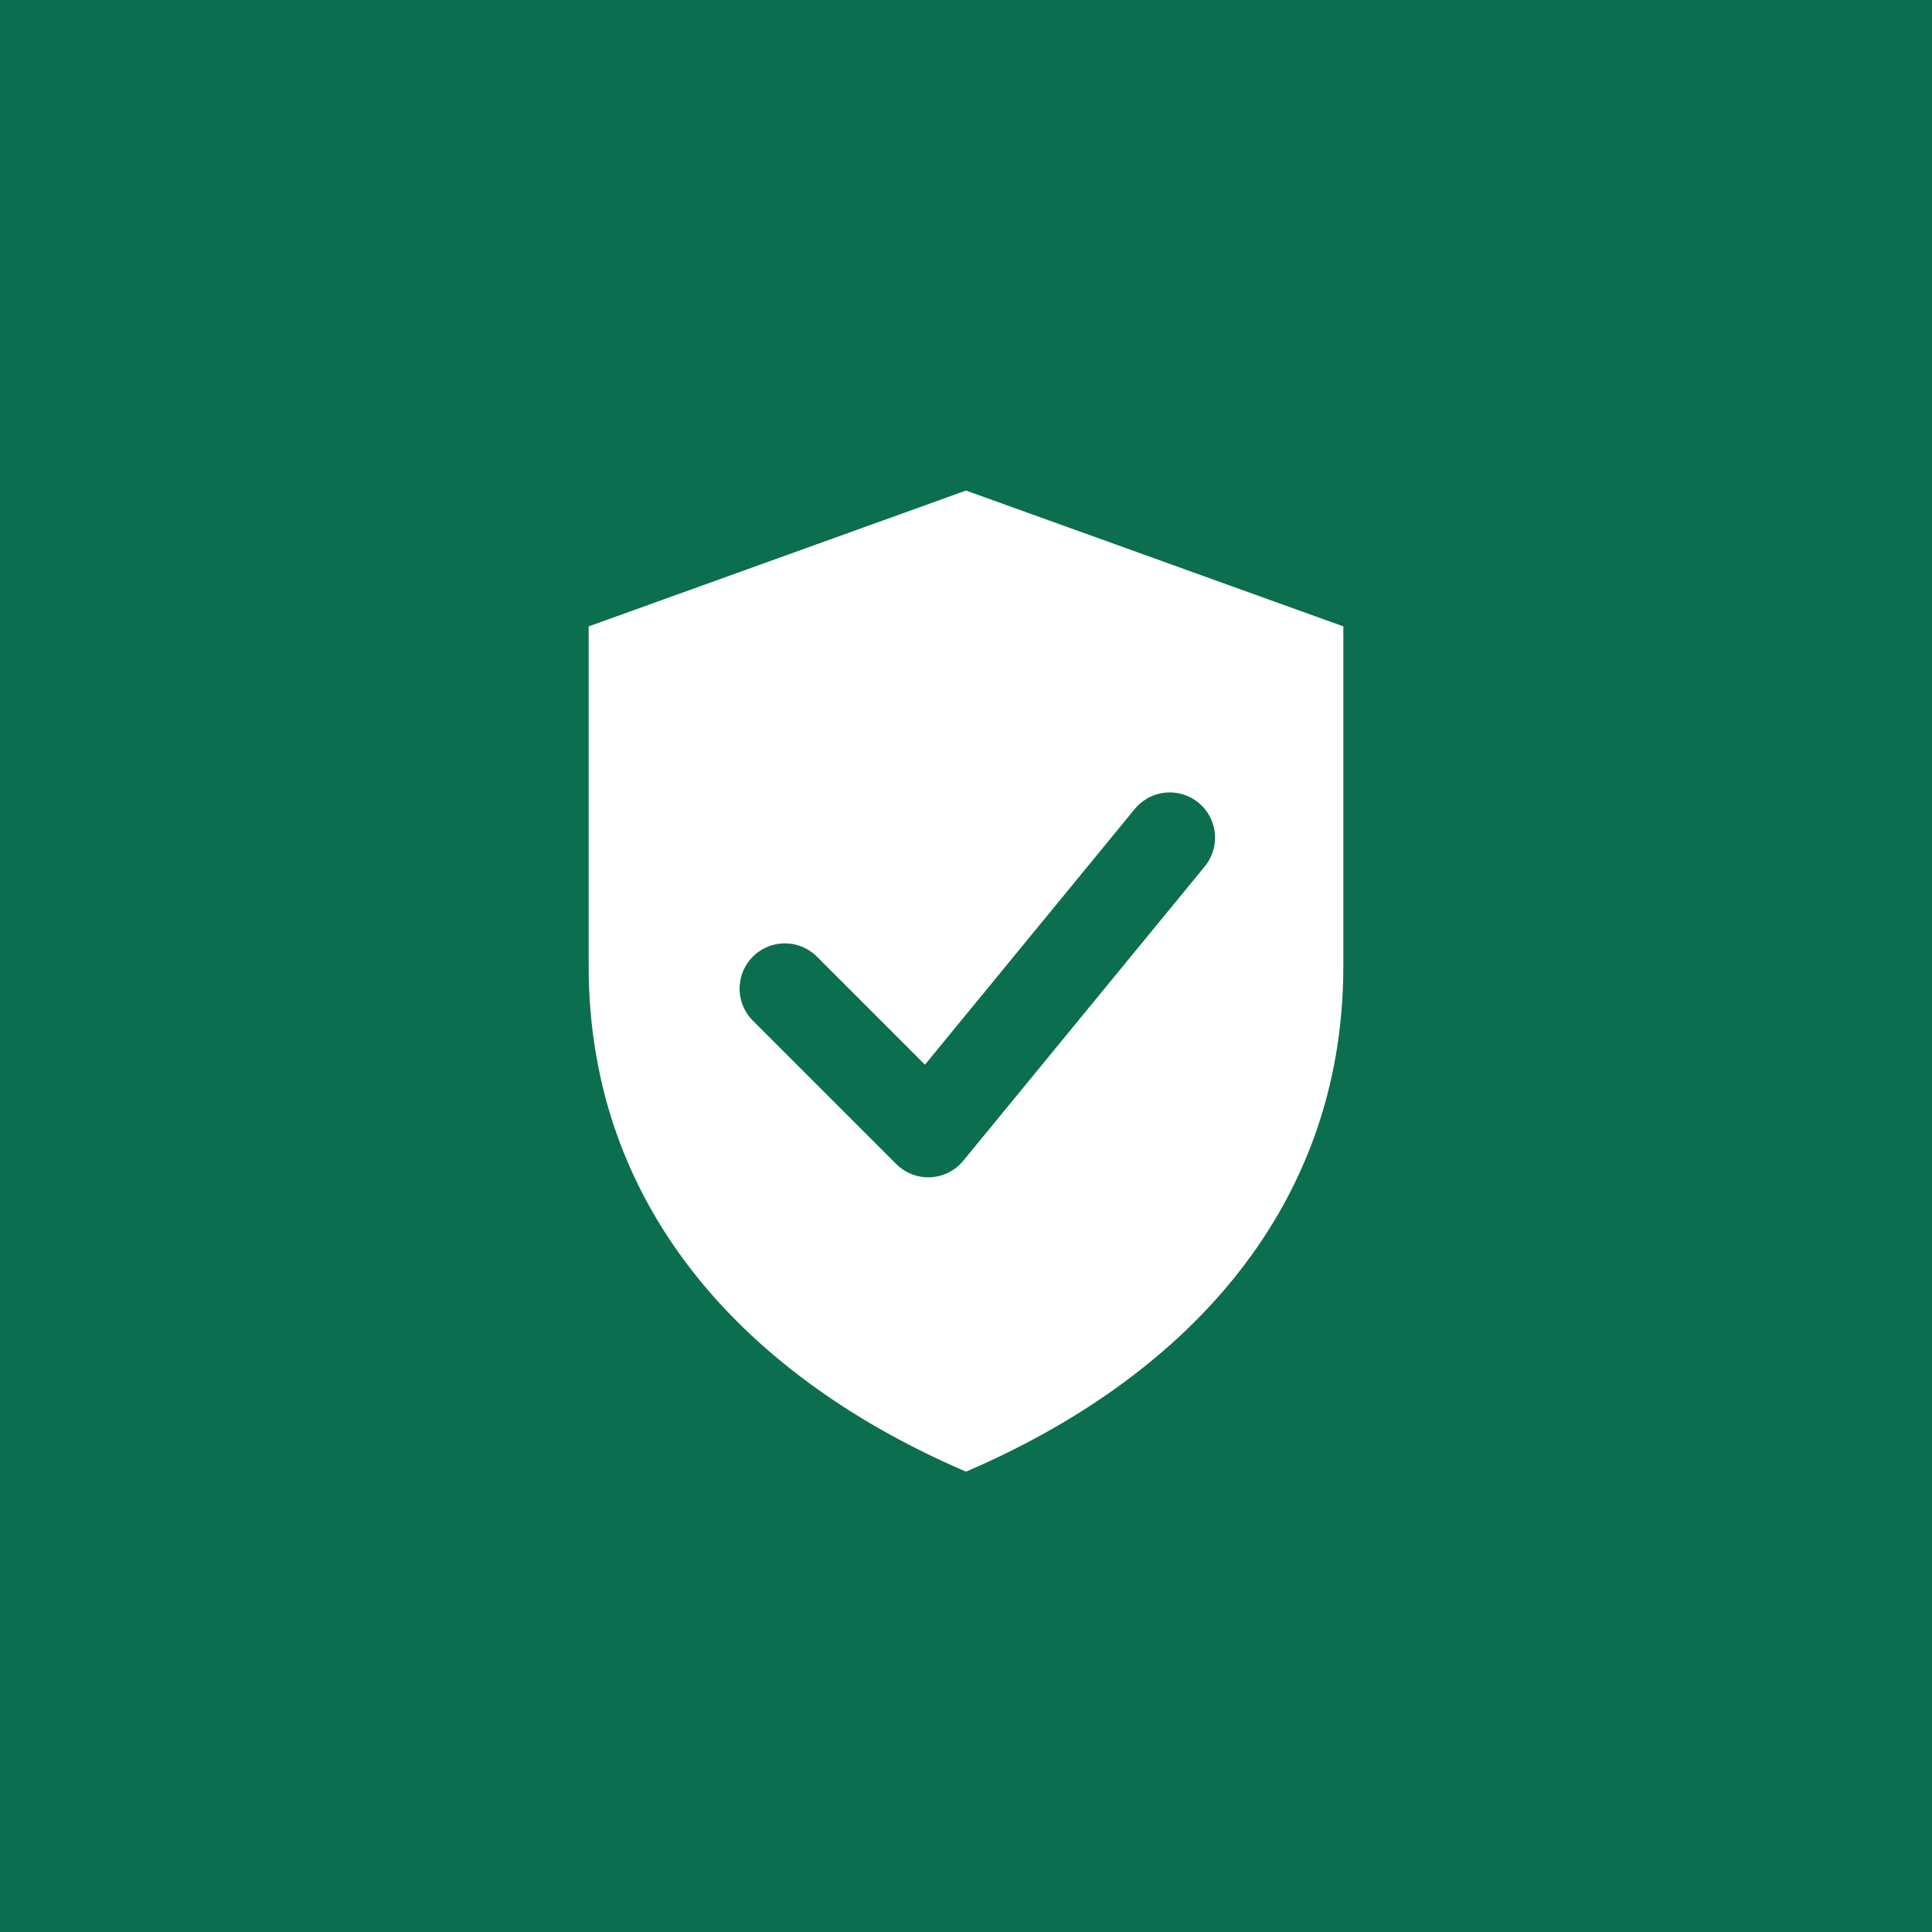
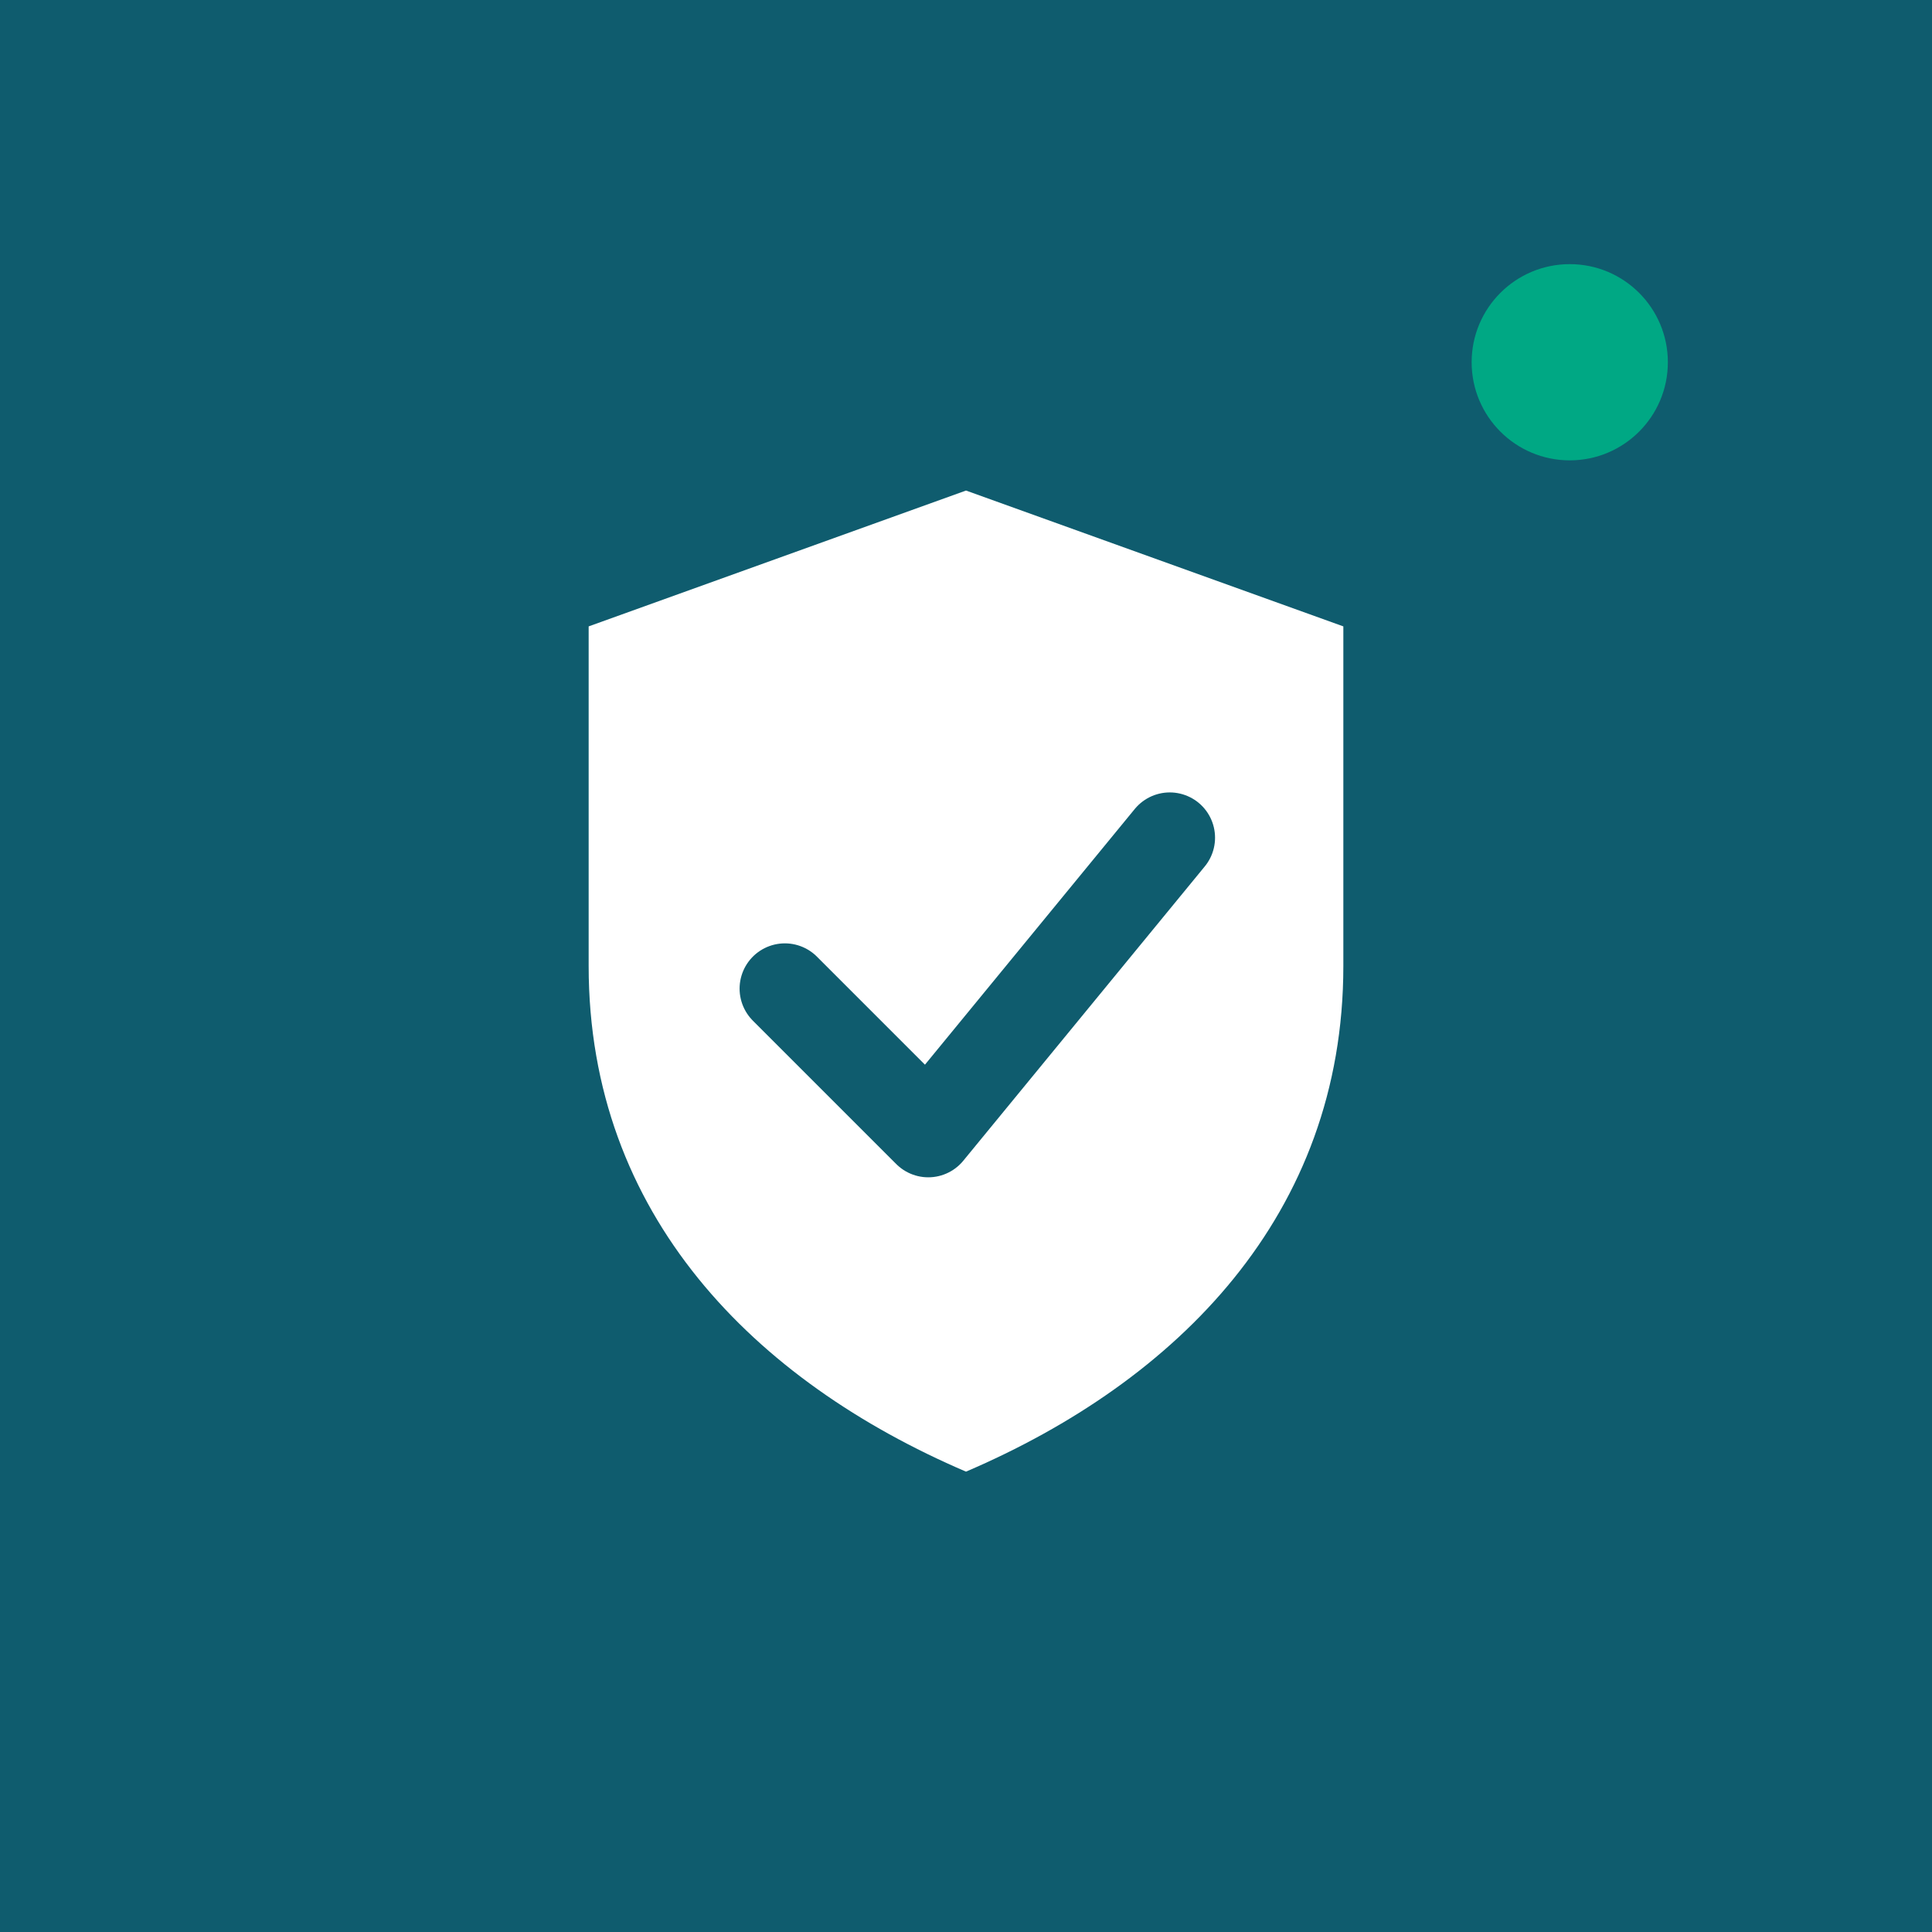
<svg xmlns="http://www.w3.org/2000/svg" viewBox="0 0 512 512">
-   <rect width="512" height="512" fill="#0b6e4f" />
+   <rect width="512" height="512" fill="#0f5c6e" />
  <path d="M256 130 L356 166 V256 C356 322 312 366 256 390 C200 366 156 322 156 256 V166 Z" fill="#ffffff" />
-   <path d="M208 262 L246 300 L310 222" fill="none" stroke="#0b6e4f" stroke-width="24" stroke-linecap="round" stroke-linejoin="round" />
+   <path d="M208 262 L246 300 L310 222" fill="none" stroke="#0f5c6e" stroke-width="24" stroke-linecap="round" stroke-linejoin="round" />
+   <circle cx="416" cy="96" r="26" fill="#00a884" />
</svg>
